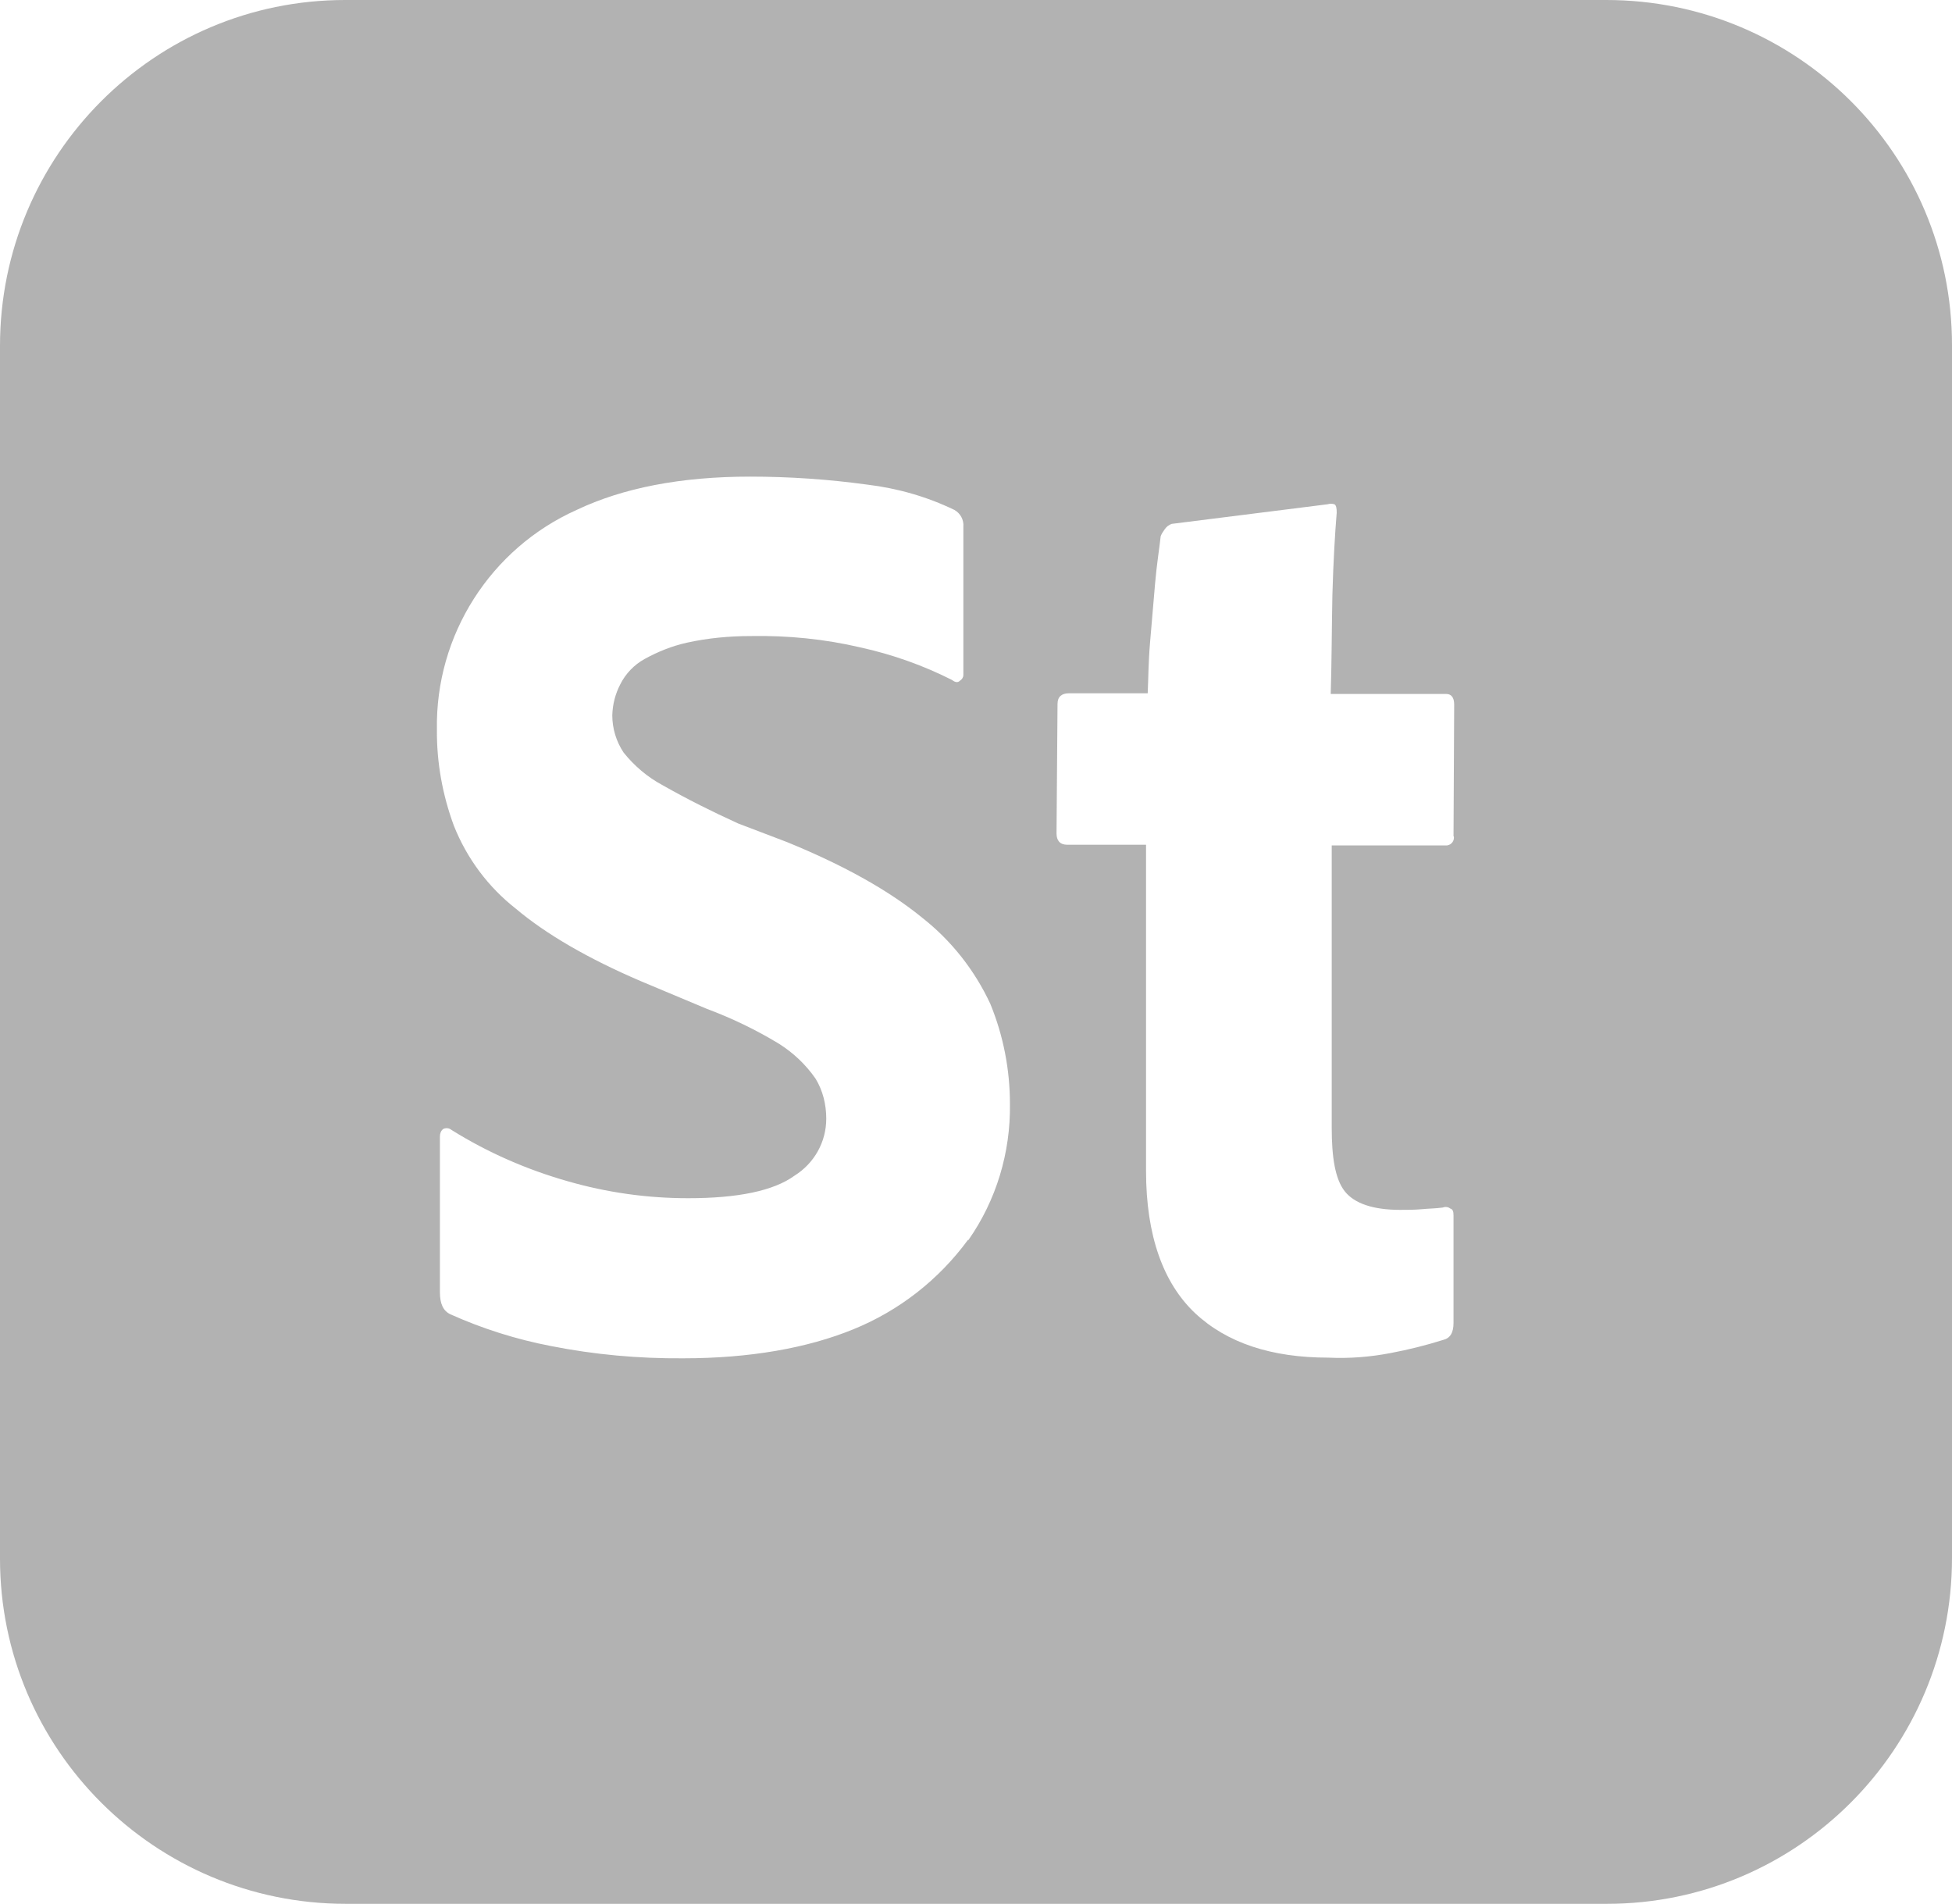
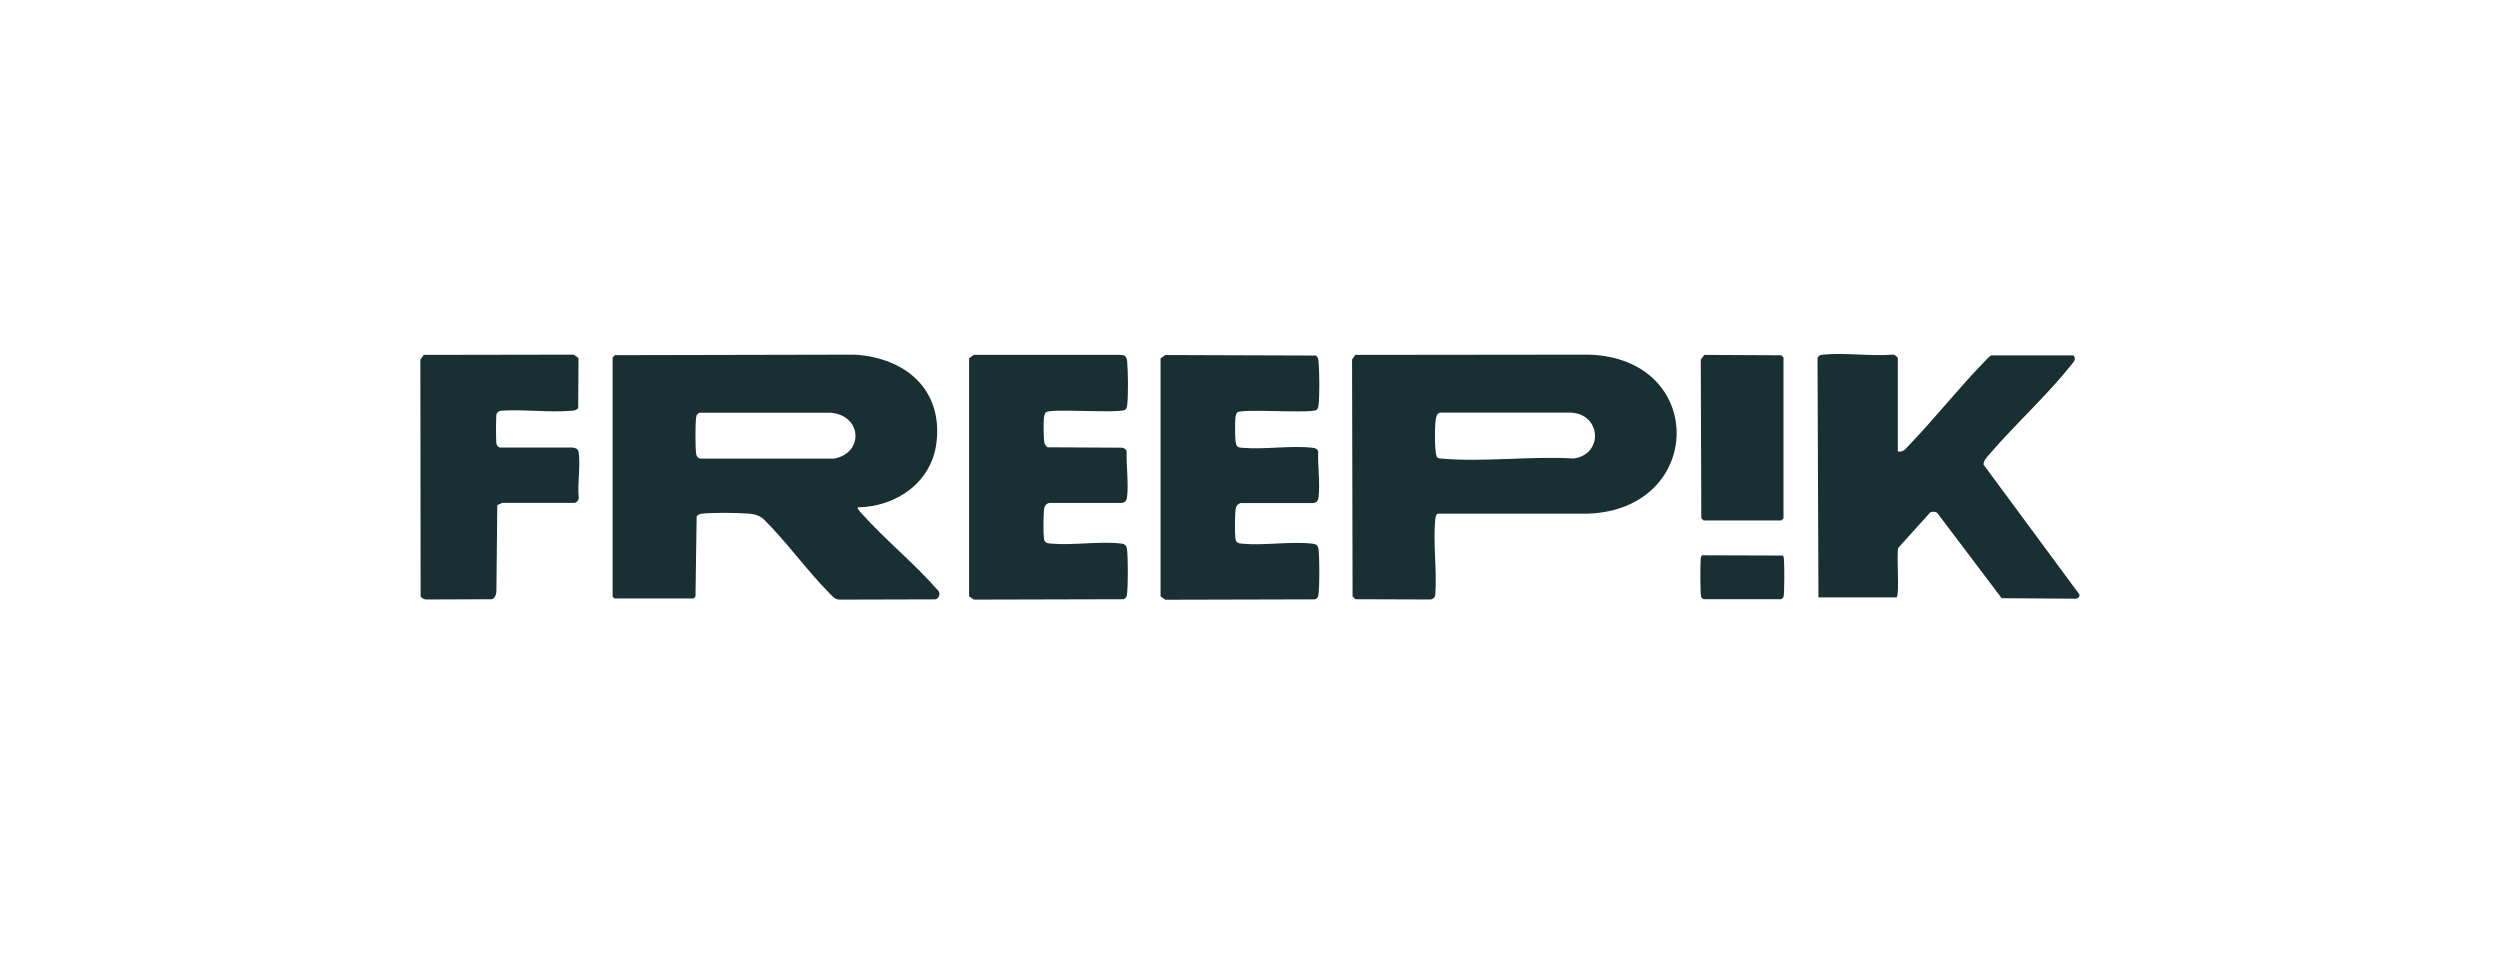
- <svg xmlns="http://www.w3.org/2000/svg" id="Layer_2" data-name="Layer 2" viewBox="0 0 58.66 57.19">
+ <svg xmlns="http://www.w3.org/2000/svg" id="Layer_1" version="1.1" viewBox="0 0 194 74">
  <defs>
    <style>
-       .cls-1 {
-         fill: #b2b2b2;
+       .st0 {
+         fill: #182f33;
      }
    </style>
  </defs>
-   <g id="Layer_2-2" data-name="Layer 2">
-     <path class="cls-1" d="M48.27,0H10.37C4.64,0,0,4.66,0,10.39v36.44c0,5.73,4.66,10.37,10.39,10.37h37.9c5.73,0,10.37-4.66,10.37-10.39V10.37C58.66,4.64,54.01,0,48.27,0ZM29.09,37.25c-.88,1.2-2.07,2.13-3.45,2.69-1.37.56-3.1.87-5.11.87-1.34.01-2.67-.11-3.98-.37-1.04-.2-2.05-.52-3.01-.95-.22-.1-.32-.32-.32-.66v-4.69c0-.08.03-.17.1-.22.08-.04.18-.03.25.03,1.09.68,2.26,1.19,3.49,1.54,1.18.34,2.39.51,3.62.51,1.49,0,2.57-.22,3.2-.68.59-.37.95-1.01.95-1.71,0-.42-.1-.84-.32-1.2-.29-.42-.67-.78-1.1-1.05-.69-.42-1.42-.77-2.17-1.05l-1.98-.83c-1.59-.68-2.86-1.42-3.76-2.18-.83-.65-1.47-1.51-1.86-2.49-.34-.92-.52-1.9-.51-2.89-.05-2.84,1.61-5.44,4.2-6.6,1.39-.66,3.13-1,5.21-1,1.18,0,2.35.08,3.52.24.91.11,1.79.36,2.62.76.18.1.29.3.27.51v4.45c0,.07-.04.13-.1.17-.07.07-.15.05-.24-.02-.87-.44-1.8-.77-2.76-.98-1.07-.25-2.17-.36-3.28-.34-.65,0-1.3.06-1.93.2-.45.1-.87.27-1.27.49-.31.17-.57.44-.73.76-.15.29-.23.6-.24.93,0,.4.12.79.34,1.12.32.4.72.74,1.17.98.74.42,1.5.8,2.27,1.15l1.47.56c1.74.71,3.08,1.47,4.06,2.27.88.69,1.58,1.58,2.05,2.59.39.95.59,1.97.59,3.01.02,1.46-.41,2.89-1.25,4.09ZM43.69,25.13c.02.13-.07.25-.2.27h-3.47v8.48c0,.88.1,1.54.39,1.91.29.37.86.56,1.66.56.22,0,.44,0,.66-.02.2-.02.42-.02.63-.05.07-.03.16-.02.22.03.08.02.1.09.1.21v3.23c0,.29-.1.46-.32.51-.51.16-1.03.29-1.56.39-.62.12-1.25.17-1.88.14-1.71,0-3.05-.44-4.01-1.34-.95-.9-1.47-2.32-1.47-4.27v-9.8h-2.37c-.22,0-.32-.13-.32-.34l.03-3.89c0-.22.13-.32.34-.32h2.37c.02-.44.02-.93.07-1.52s.1-1.17.15-1.76c.05-.59.13-1.07.17-1.44.03-.08.08-.15.13-.22.05-.07.12-.12.2-.15l4.69-.59c.06-.02.13-.02.2,0,.05.03.07.1.07.25-.05.61-.1,1.42-.13,2.47-.02,1.03-.02,2-.05,2.98h3.47c.15,0,.24.1.24.32l-.02,3.96Z" />
-   </g>
+   <path class="st0" d="M66.57,39.37c-.09.09.21.38.28.46,1.86,2.08,4.13,3.91,5.97,6.02.16.24.07.53-.19.66l-7.42.02c-.4.02-.59-.24-.84-.49-1.78-1.8-3.33-4-5.15-5.79-.34-.26-.66-.36-1.09-.39-.9-.07-2.78-.1-3.65,0-.17.02-.31.07-.42.21l-.09,6.22-.13.15h-6.15s-.15-.13-.15-.13v-18.57s.18-.18.18-.18l18.62-.04c3.9.25,6.83,2.67,6.33,6.83-.37,3.08-3.11,4.97-6.09,5.02ZM54.28,32.03c-.17.08-.24.18-.26.37-.07.52-.07,2.29,0,2.81.03.2.12.33.32.38h10.37c2.3-.4,2.23-3.31-.21-3.56h-10.21Z" />
+   <path class="st0" d="M105.18,27.54l18.08-.02c9.21.25,9.05,11.98,0,12.34h-11.7c-.13.05-.17.32-.18.45-.19,1.83.14,3.96,0,5.82,0,.21-.18.38-.39.39l-5.81-.02-.22-.2-.04-18.4.26-.37ZM111.53,35.5c.11.08.24.08.37.09,3.27.28,6.93-.21,10.23-.01,2.31-.34,2.13-3.43-.21-3.56h-10.16c-.37.06-.36.68-.39,1.01-.03.39-.05,2.26.16,2.47Z" />
+   <path class="st0" d="M147.27,35.03c.41.09.59-.19.84-.45,2.04-2.12,3.87-4.45,5.92-6.56.15-.15.3-.32.47-.44h6.4c.26.28-.01.54-.18.75-1.85,2.33-4.3,4.55-6.27,6.84-.2.23-.55.58-.53.88l7.45,10.09c0,.2-.12.32-.32.32l-5.72-.04-4.98-6.59c-.11-.14-.43-.15-.56-.07l-2.49,2.76c-.14.55.12,3.6-.12,3.84h-6.07l-.07-18.58c.1-.22.22-.24.44-.26,1.7-.17,3.67.14,5.41,0,.1-.04.38.21.38.25v7.25Z" />
+   <path class="st0" d="M81.17,31.96c-.07.07-.15.33-.16.44-.04.33-.04,1.81.06,2.05.03.07.16.23.23.26l5.71.03c.19,0,.36.09.42.28-.04,1.11.16,2.47.03,3.55-.04.33-.19.46-.52.46h-5.54c-.29.09-.37.32-.39.59-.04.47-.06,1.73,0,2.17.05.32.23.37.52.39,1.72.16,3.78-.2,5.47,0,.31.04.42.15.46.46.08.72.08,2.72,0,3.44-.02.2-.07.35-.28.42l-11.61.03-.37-.26v-18.47l.37-.26h11.37c.4,0,.49.17.53.53.07.78.09,2.61,0,3.37-.02.15-.05.29-.18.38-.79.26-5.8-.13-6.11.17Z" />
+   <path class="st0" d="M96.03,31.96c-.07.07-.15.33-.16.44-.04.4-.05,1.64.04,2,.07.31.21.33.49.35,1.72.15,3.79-.2,5.47,0,.2.02.35.07.42.28-.04,1.11.16,2.47.03,3.55-.04.33-.19.46-.52.46h-5.54c-.29.09-.37.32-.39.59-.04.47-.06,1.73,0,2.17.05.32.23.37.52.39,1.72.16,3.78-.2,5.47,0,.31.04.42.15.46.46.08.72.08,2.72,0,3.44-.02.2-.07.35-.28.42l-11.61.03-.37-.26v-18.47l.37-.26,11.68.04c.18.13.2.29.21.49.07.78.09,2.61,0,3.37-.02.15-.05.29-.18.38-.79.26-5.8-.13-6.11.17Z" />
+   <path class="st0" d="M32.89,27.54l11.63-.02.37.26-.02,3.88c-.13.17-.29.2-.49.21-1.74.16-3.71-.12-5.48,0-.15,0-.33.13-.37.26-.05.18-.05,2.07-.01,2.3.03.14.13.24.26.3h5.67c.26.04.42.13.46.4.14,1.06-.11,2.42,0,3.51,0,.18-.15.35-.32.38h-5.61s-.39.17-.39.17l-.07,6.73c-.02.23-.11.48-.33.58l-5.11.02c-.16,0-.39-.1-.44-.26l-.02-18.35.26-.37Z" />
+   <polygon class="st0" points="132.25 27.54 138.23 27.57 138.4 27.74 138.4 40.21 138.23 40.39 132.2 40.39 132.02 40.21 131.98 27.91 132.25 27.54" />
+   <path class="st0" d="M138.35,43.11c.08.11.08.24.09.37.03.36.04,2.66-.04,2.84-.03.07-.12.13-.18.18h-6.03c-.06-.05-.15-.11-.18-.18-.08-.19-.07-2.49-.04-2.84,0-.12.01-.32.12-.39l6.25.02Z" />
</svg>
